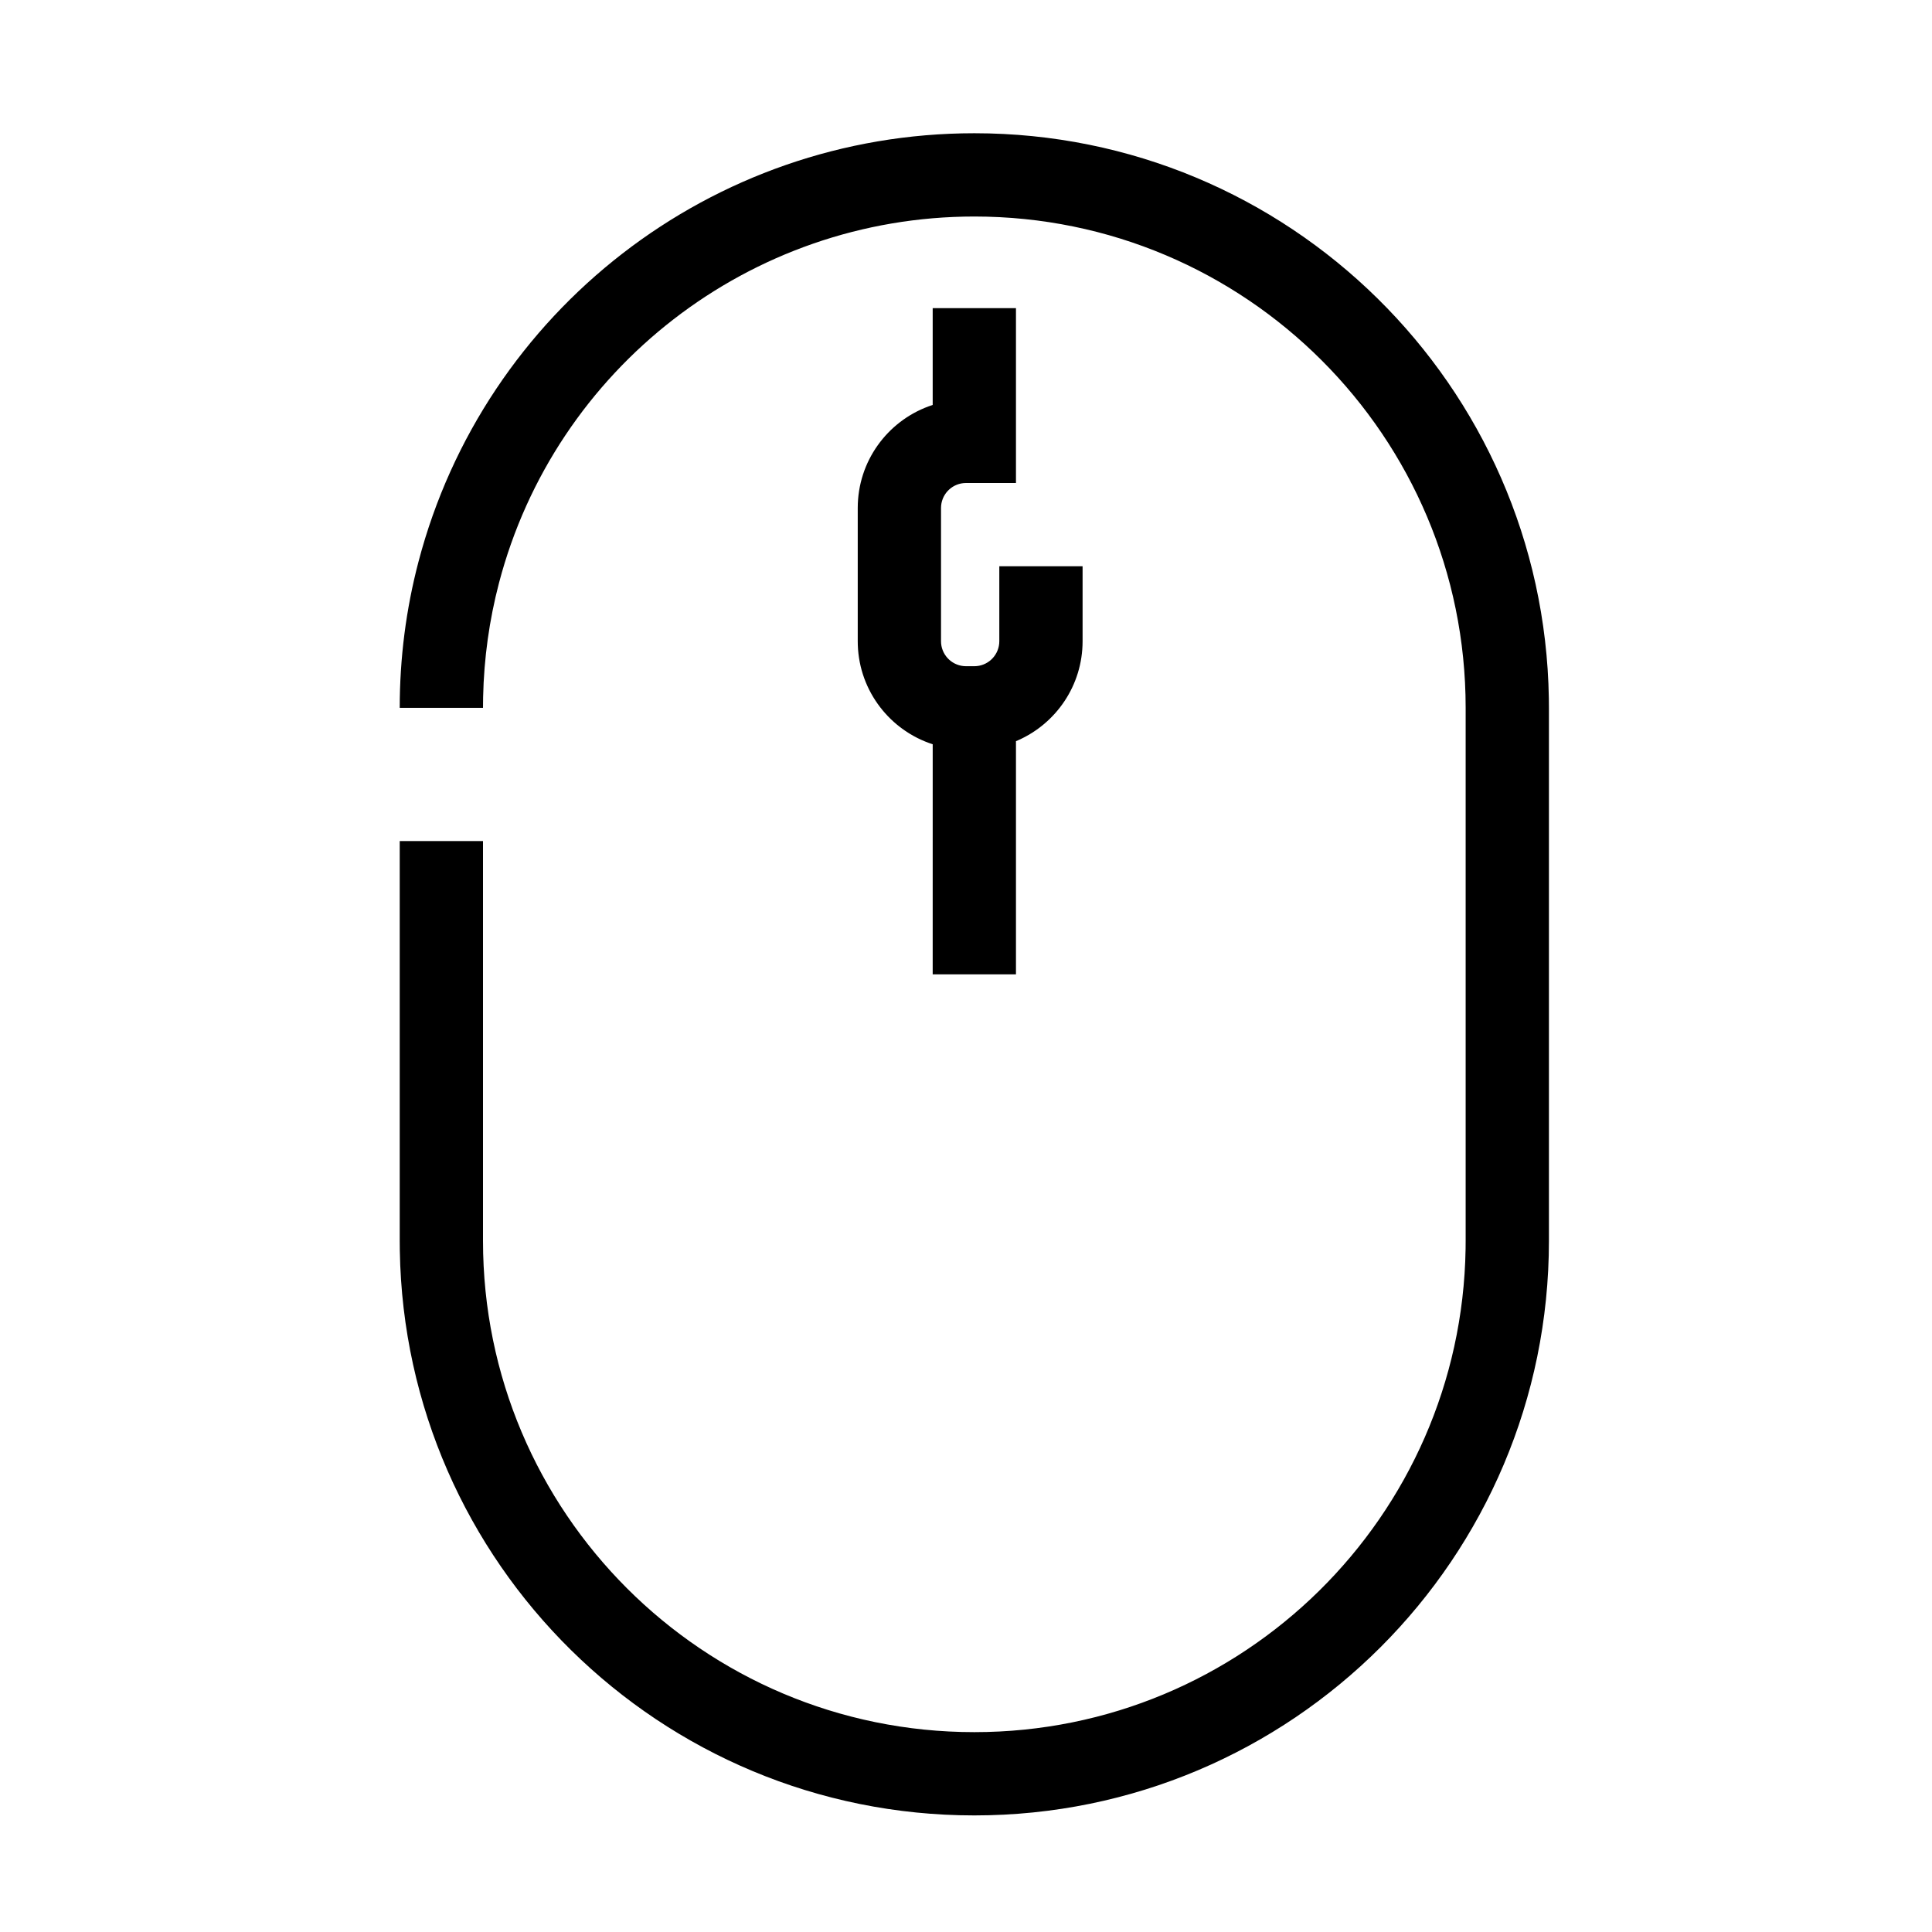
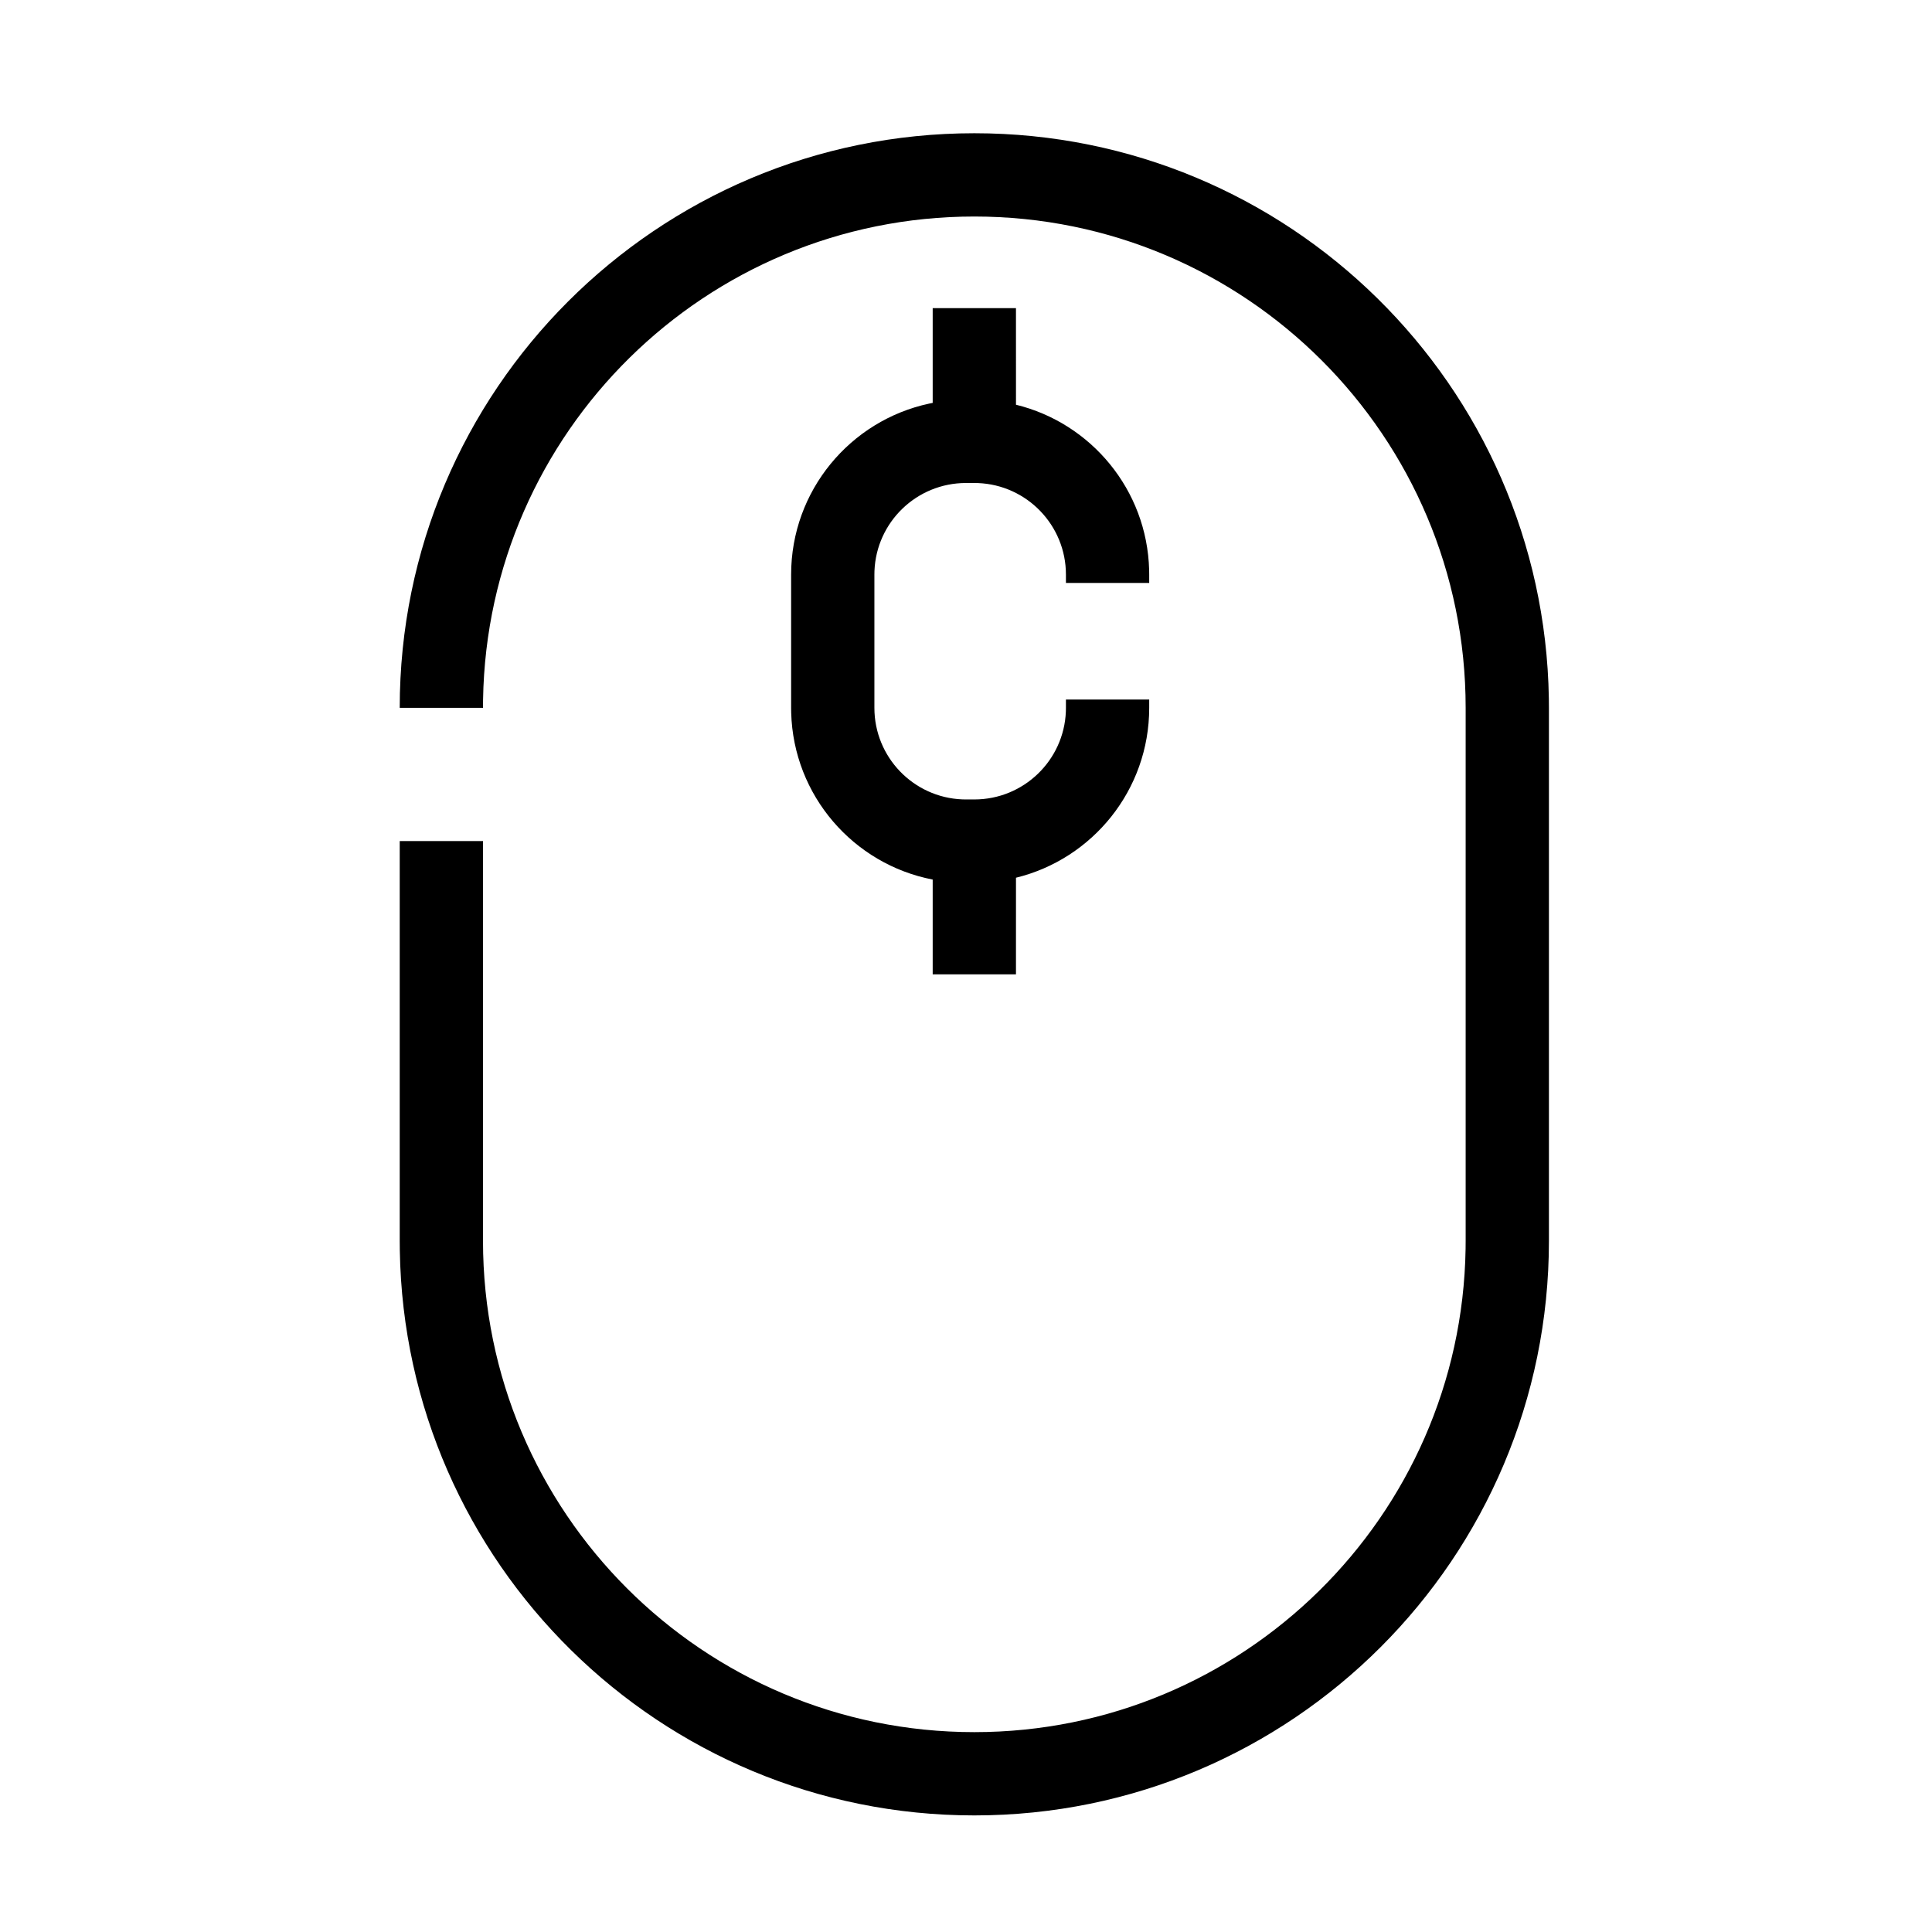
<svg xmlns="http://www.w3.org/2000/svg" viewBox="0 0 116 116" version="1.1">
  <g id="mouse" stroke="none" stroke-width="1" fill="none" fill-rule="evenodd">
-     <path d="M58.5,8 C77.363,8 92.691,23.139 92.995,41.929 L93,42.5 L93,74.5 C93,93.554 77.554,109 58.5,109 C39.637,109 24.309,93.861 24.005,75.071 L24,74.5 L24,50.5 L29,50.5 L29,74.5 C29,90.792 42.208,104 58.5,104 C74.629,104 87.736,91.055 87.996,74.988 L88,74.5 L88,42.5 C88,26.208 74.792,13 58.5,13 C45.008,13 33.332,22.135 29.961,34.999 C29.378,37.224 29.056,39.522 29.007,41.861 L29,42.5 L24,42.5 C24,39.512 24.38,36.572 25.125,33.732 C29.069,18.682 42.721,8 58.5,8 Z M61,18.5 L61,29 L58,29 C57.22,29 56.58,29.595 56.507,30.356 L56.5,30.5 L56.5,38.5 C56.5,39.28 57.095,39.92 57.856,39.993 L58,40 L58.5,40 C59.28,40 59.92,39.405 59.993,38.644 L60,38.5 L60,34 L65,34 L65,38.5 C65,41.153 63.41,43.435 61.131,44.445 L61,44.5 L61,58.5 L56,58.5 L56.001,44.687 C53.459,43.866 51.602,41.523 51.504,38.733 L51.5,38.5 L51.5,30.5 C51.5,27.7 53.27,25.314 55.753,24.399 L56,24.313 L56,18.5 L61,18.5 Z" id="Shape" fill="#000000" fill-rule="nonzero" />
+     <path d="M58.5,8 C77.363,8 92.691,23.139 92.995,41.929 L93,42.5 L93,74.5 C93,93.554 77.554,109 58.5,109 C39.637,109 24.309,93.861 24.005,75.071 L24,74.5 L24,50.5 L29,50.5 L29,74.5 C29,90.792 42.208,104 58.5,104 C74.629,104 87.736,91.055 87.996,74.988 L88,74.5 L88,42.5 C88,26.208 74.792,13 58.5,13 C42.371,13 29.264,25.945 29.004,42.012 L29,42.5 L24,42.5 C24,23.446 39.446,8 58.5,8 Z M61,18.5 L61.001,24.3 C65.504,25.4 68.868,29.404 68.996,34.216 L69,34.5 L69,35 L64,35 L64,34.5 C64,31.537 61.656,29.12 58.721,29.004 L58.5,29 L58,29 C55.037,29 52.62,31.344 52.504,34.279 L52.5,34.5 L52.5,42.5 C52.5,45.463 54.844,47.88 57.779,47.996 L58,48 L58.5,48 C61.463,48 63.88,45.656 63.996,42.721 L64,42.5 L64,42 L69,42 L69,42.5 C69,47.437 65.592,51.579 61.001,52.7 L61,58.5 L56,58.5 L56,52.81 C51.248,51.893 47.636,47.772 47.504,42.784 L47.5,42.5 L47.5,34.5 C47.5,29.462 51.049,25.252 55.783,24.234 L56,24.19 L56,18.5 L61,18.5 Z" id="Shape" fill="#000000" fill-rule="nonzero" />
  </g>
</svg>
